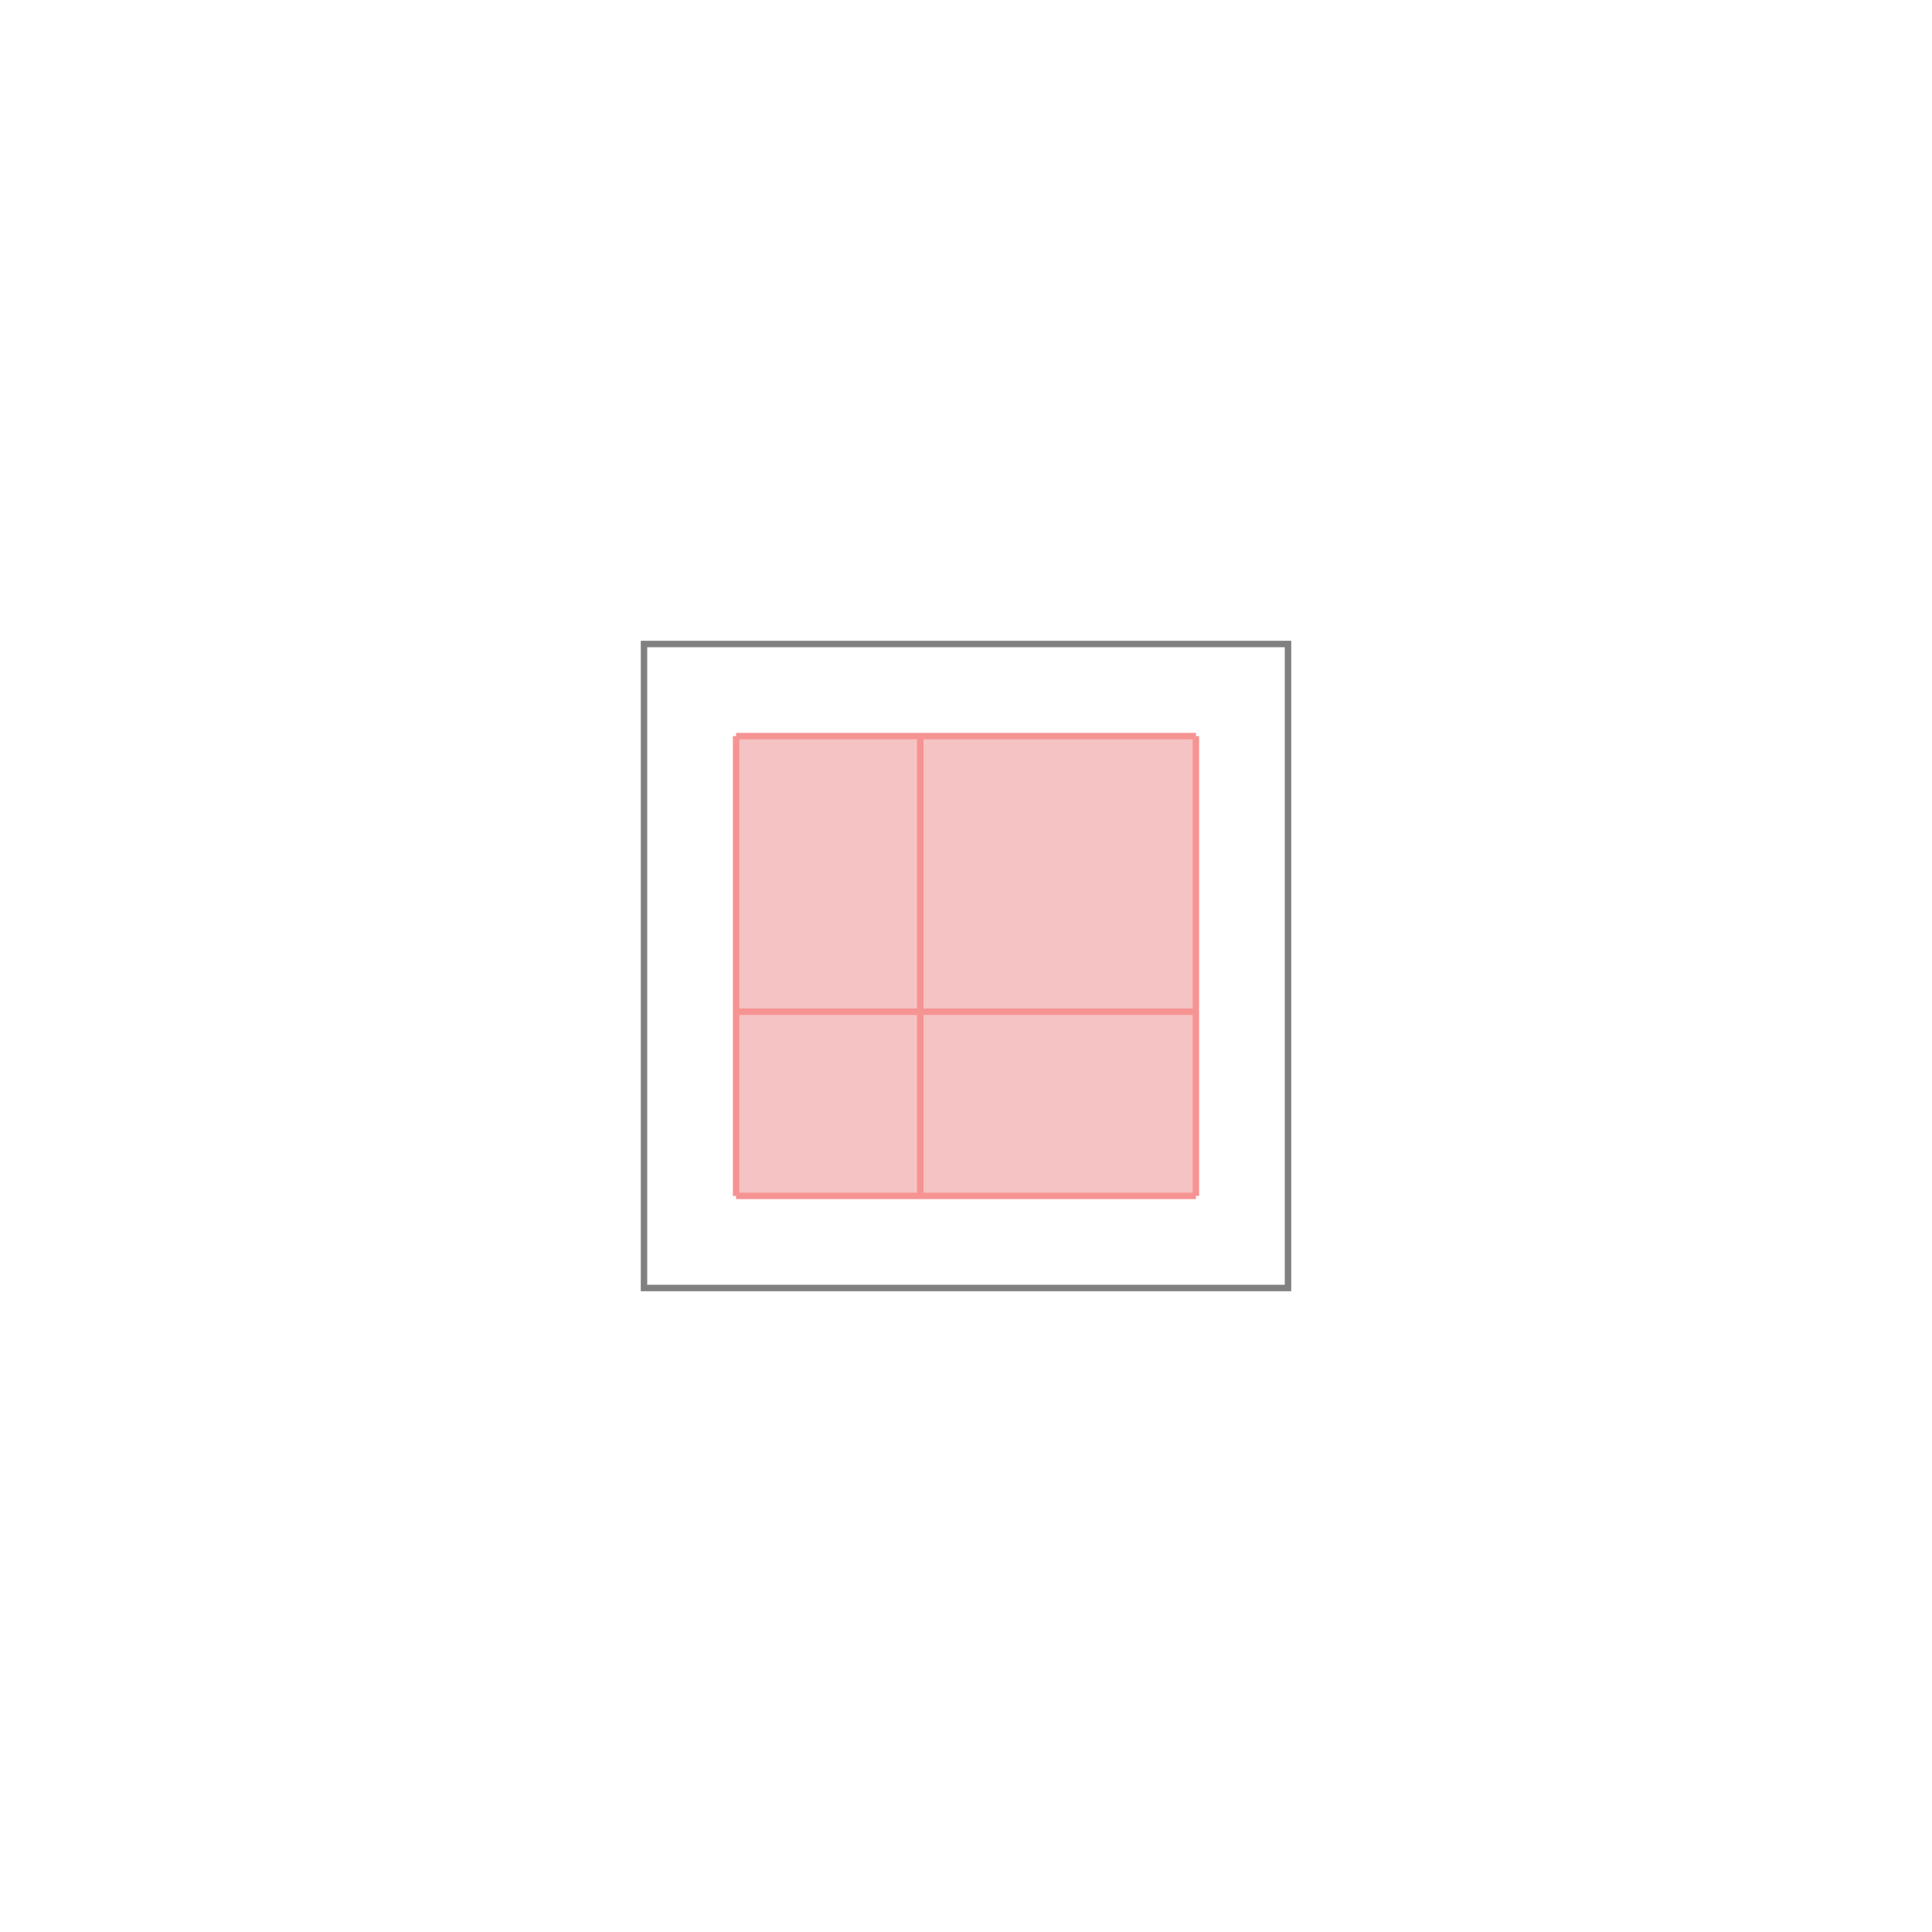
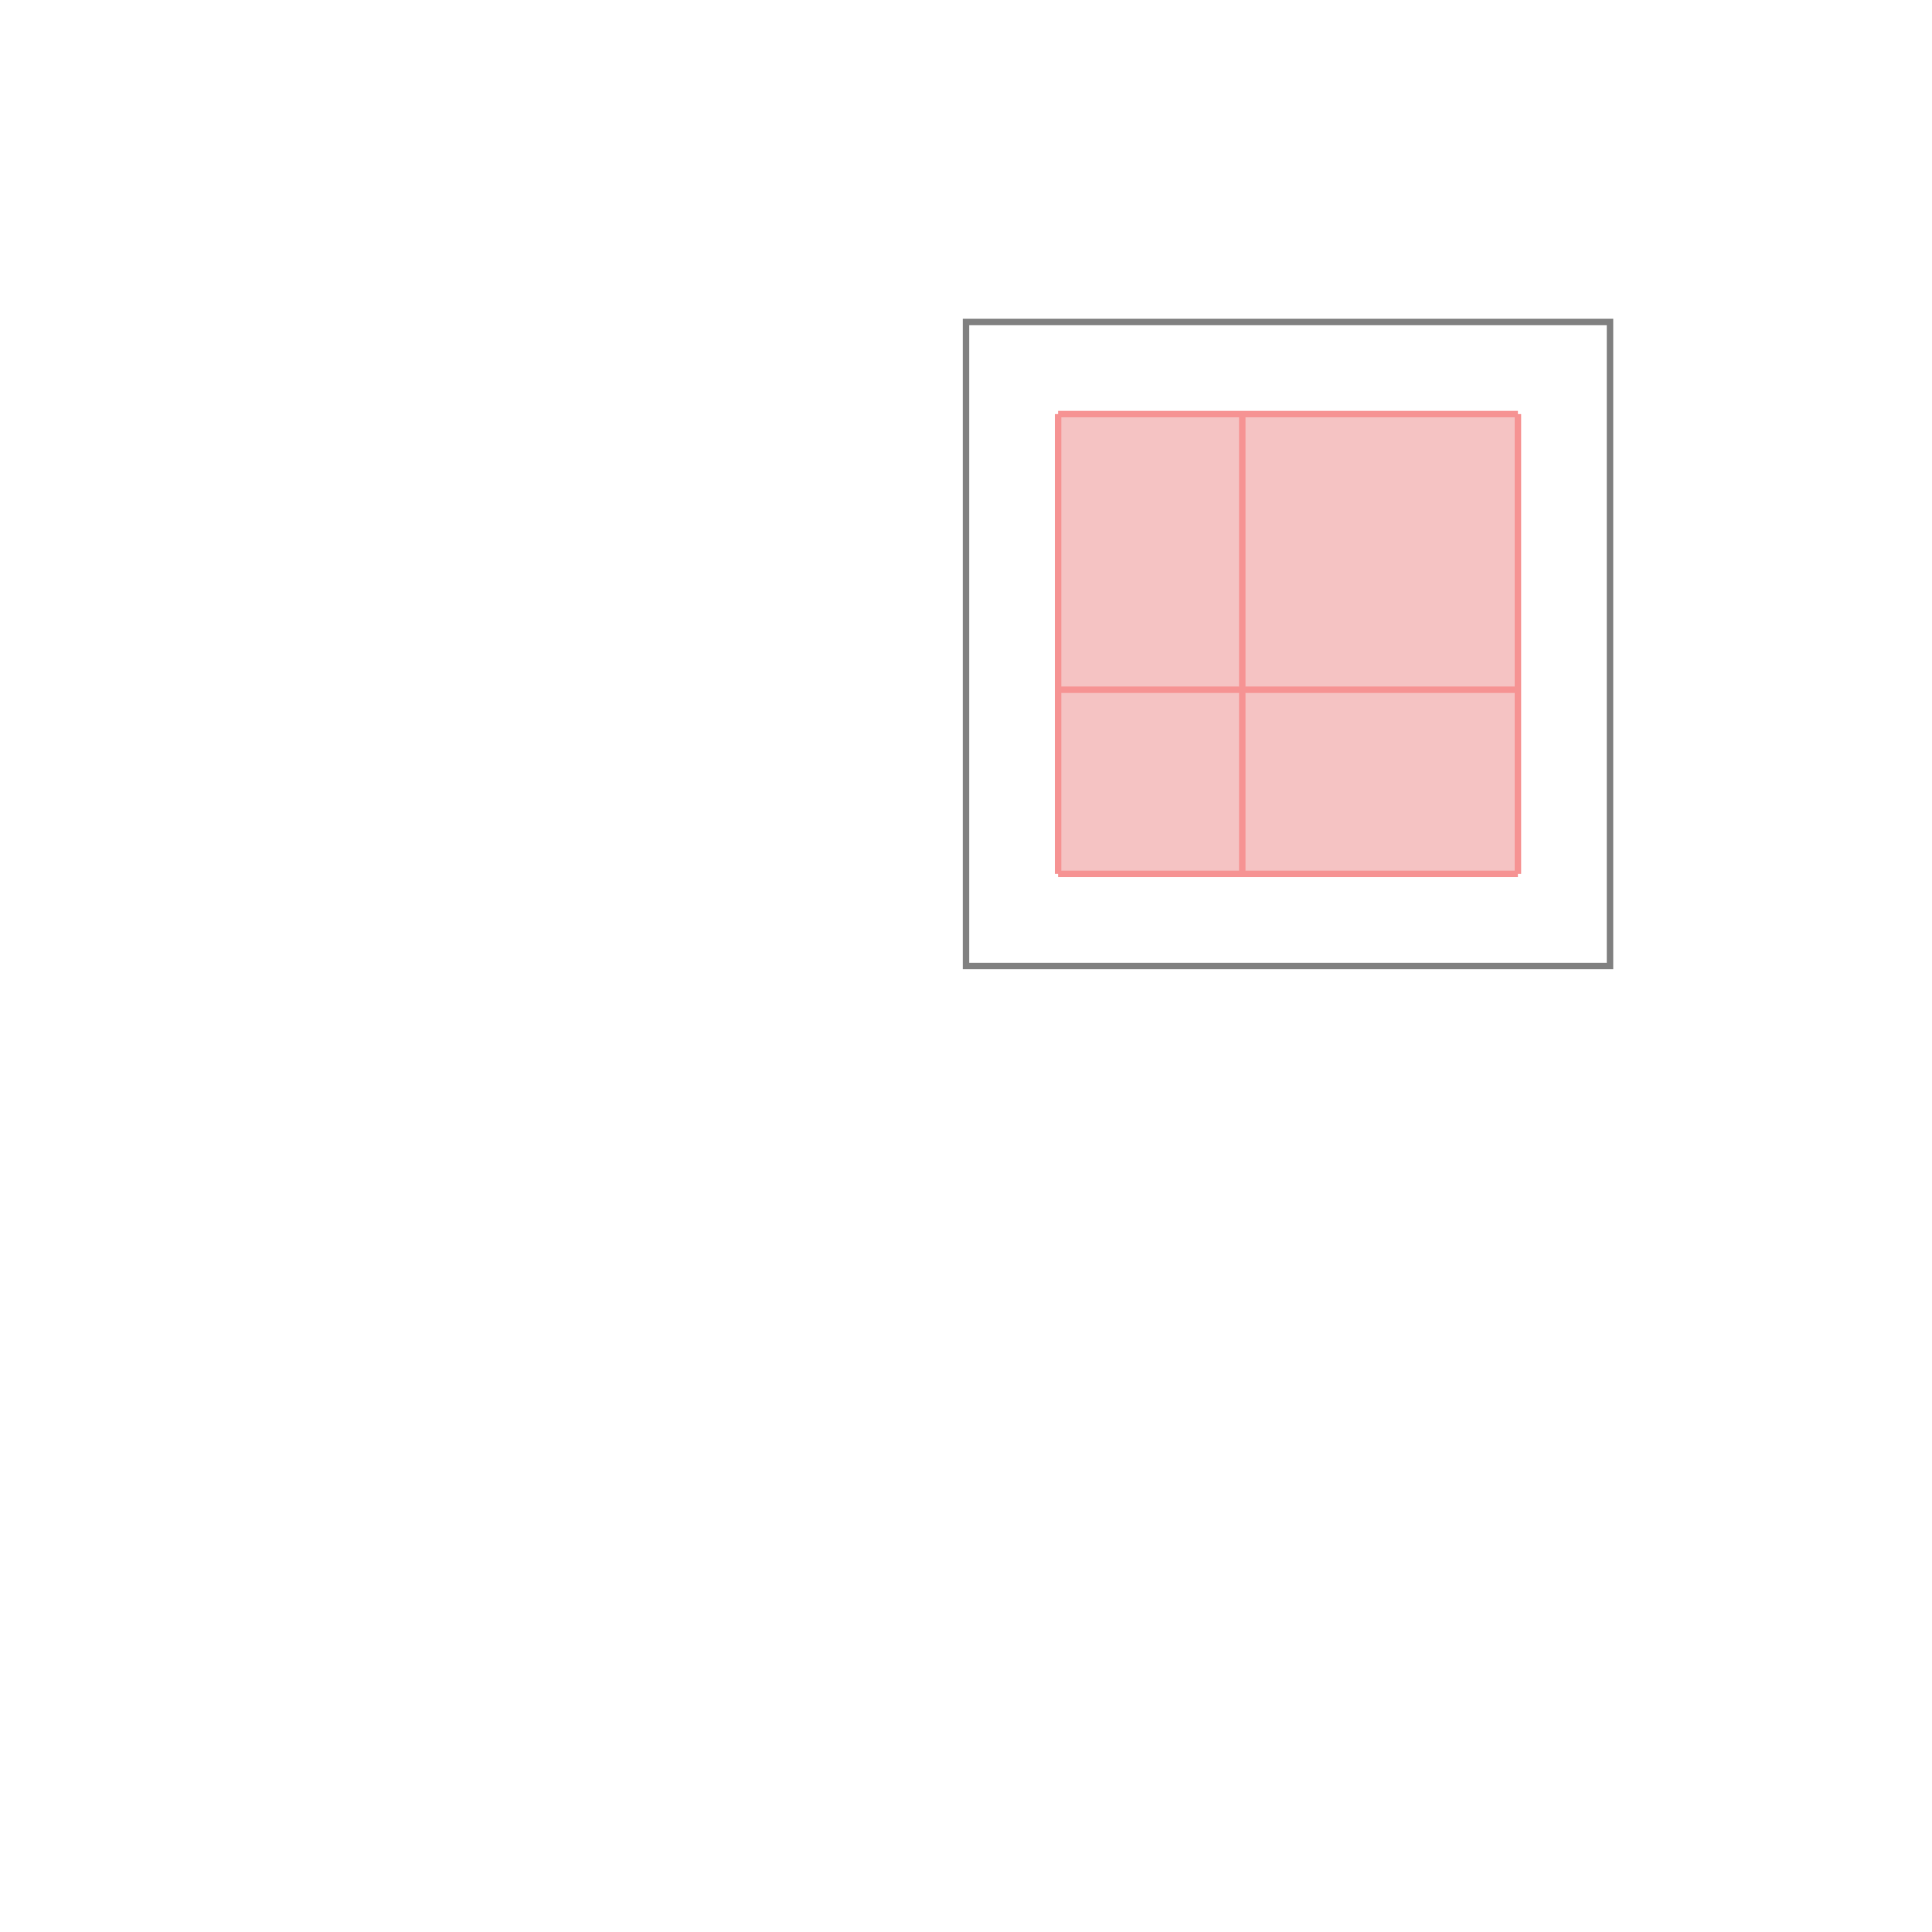
<svg xmlns="http://www.w3.org/2000/svg" viewBox="-1.5 -1.5 3 3">
  <g transform="scale(1, -1)">
-     <path d="M-0.357 -0.357 L0.357 -0.357 L0.357 0.357 L-0.357 0.357 z " fill="rgb(245,195,195)" />
-     <path d="M-0.5 -0.5 L0.5 -0.5 L0.5 0.5 L-0.5 0.5  z" fill="none" stroke="rgb(128,128,128)" stroke-width="0.01" />
-     <line x1="-0.357" y1="-0.357" x2="-0.357" y2="0.357" style="stroke:rgb(246,147,147);stroke-width:0.01" />
-     <line x1="-0.071" y1="-0.357" x2="-0.071" y2="0.357" style="stroke:rgb(246,147,147);stroke-width:0.01" />
-     <line x1="0.357" y1="-0.357" x2="0.357" y2="0.357" style="stroke:rgb(246,147,147);stroke-width:0.01" />
-     <line x1="-0.357" y1="-0.357" x2="0.357" y2="-0.357" style="stroke:rgb(246,147,147);stroke-width:0.01" />
-     <line x1="-0.357" y1="-0.071" x2="0.357" y2="-0.071" style="stroke:rgb(246,147,147);stroke-width:0.01" />
-     <line x1="-0.357" y1="0.357" x2="0.357" y2="0.357" style="stroke:rgb(246,147,147);stroke-width:0.01" />
+     <path d="M0.143 0.143 L0.857 0.143 L0.857 0.857 L0.143 0.857 z " fill="rgb(245,195,195)" />
+     <path d="M0 0 L1 0 L1 1 L0 1  z" fill="none" stroke="rgb(128,128,128)" stroke-width="0.01" />
+     <line x1="0.143" y1="0.143" x2="0.143" y2="0.857" style="stroke:rgb(246,147,147);stroke-width:0.01" />
+     <line x1="0.429" y1="0.143" x2="0.429" y2="0.857" style="stroke:rgb(246,147,147);stroke-width:0.01" />
+     <line x1="0.857" y1="0.143" x2="0.857" y2="0.857" style="stroke:rgb(246,147,147);stroke-width:0.01" />
+     <line x1="0.143" y1="0.143" x2="0.857" y2="0.143" style="stroke:rgb(246,147,147);stroke-width:0.01" />
+     <line x1="0.143" y1="0.429" x2="0.857" y2="0.429" style="stroke:rgb(246,147,147);stroke-width:0.01" />
+     <line x1="0.143" y1="0.857" x2="0.857" y2="0.857" style="stroke:rgb(246,147,147);stroke-width:0.01" />
  </g>
</svg>
